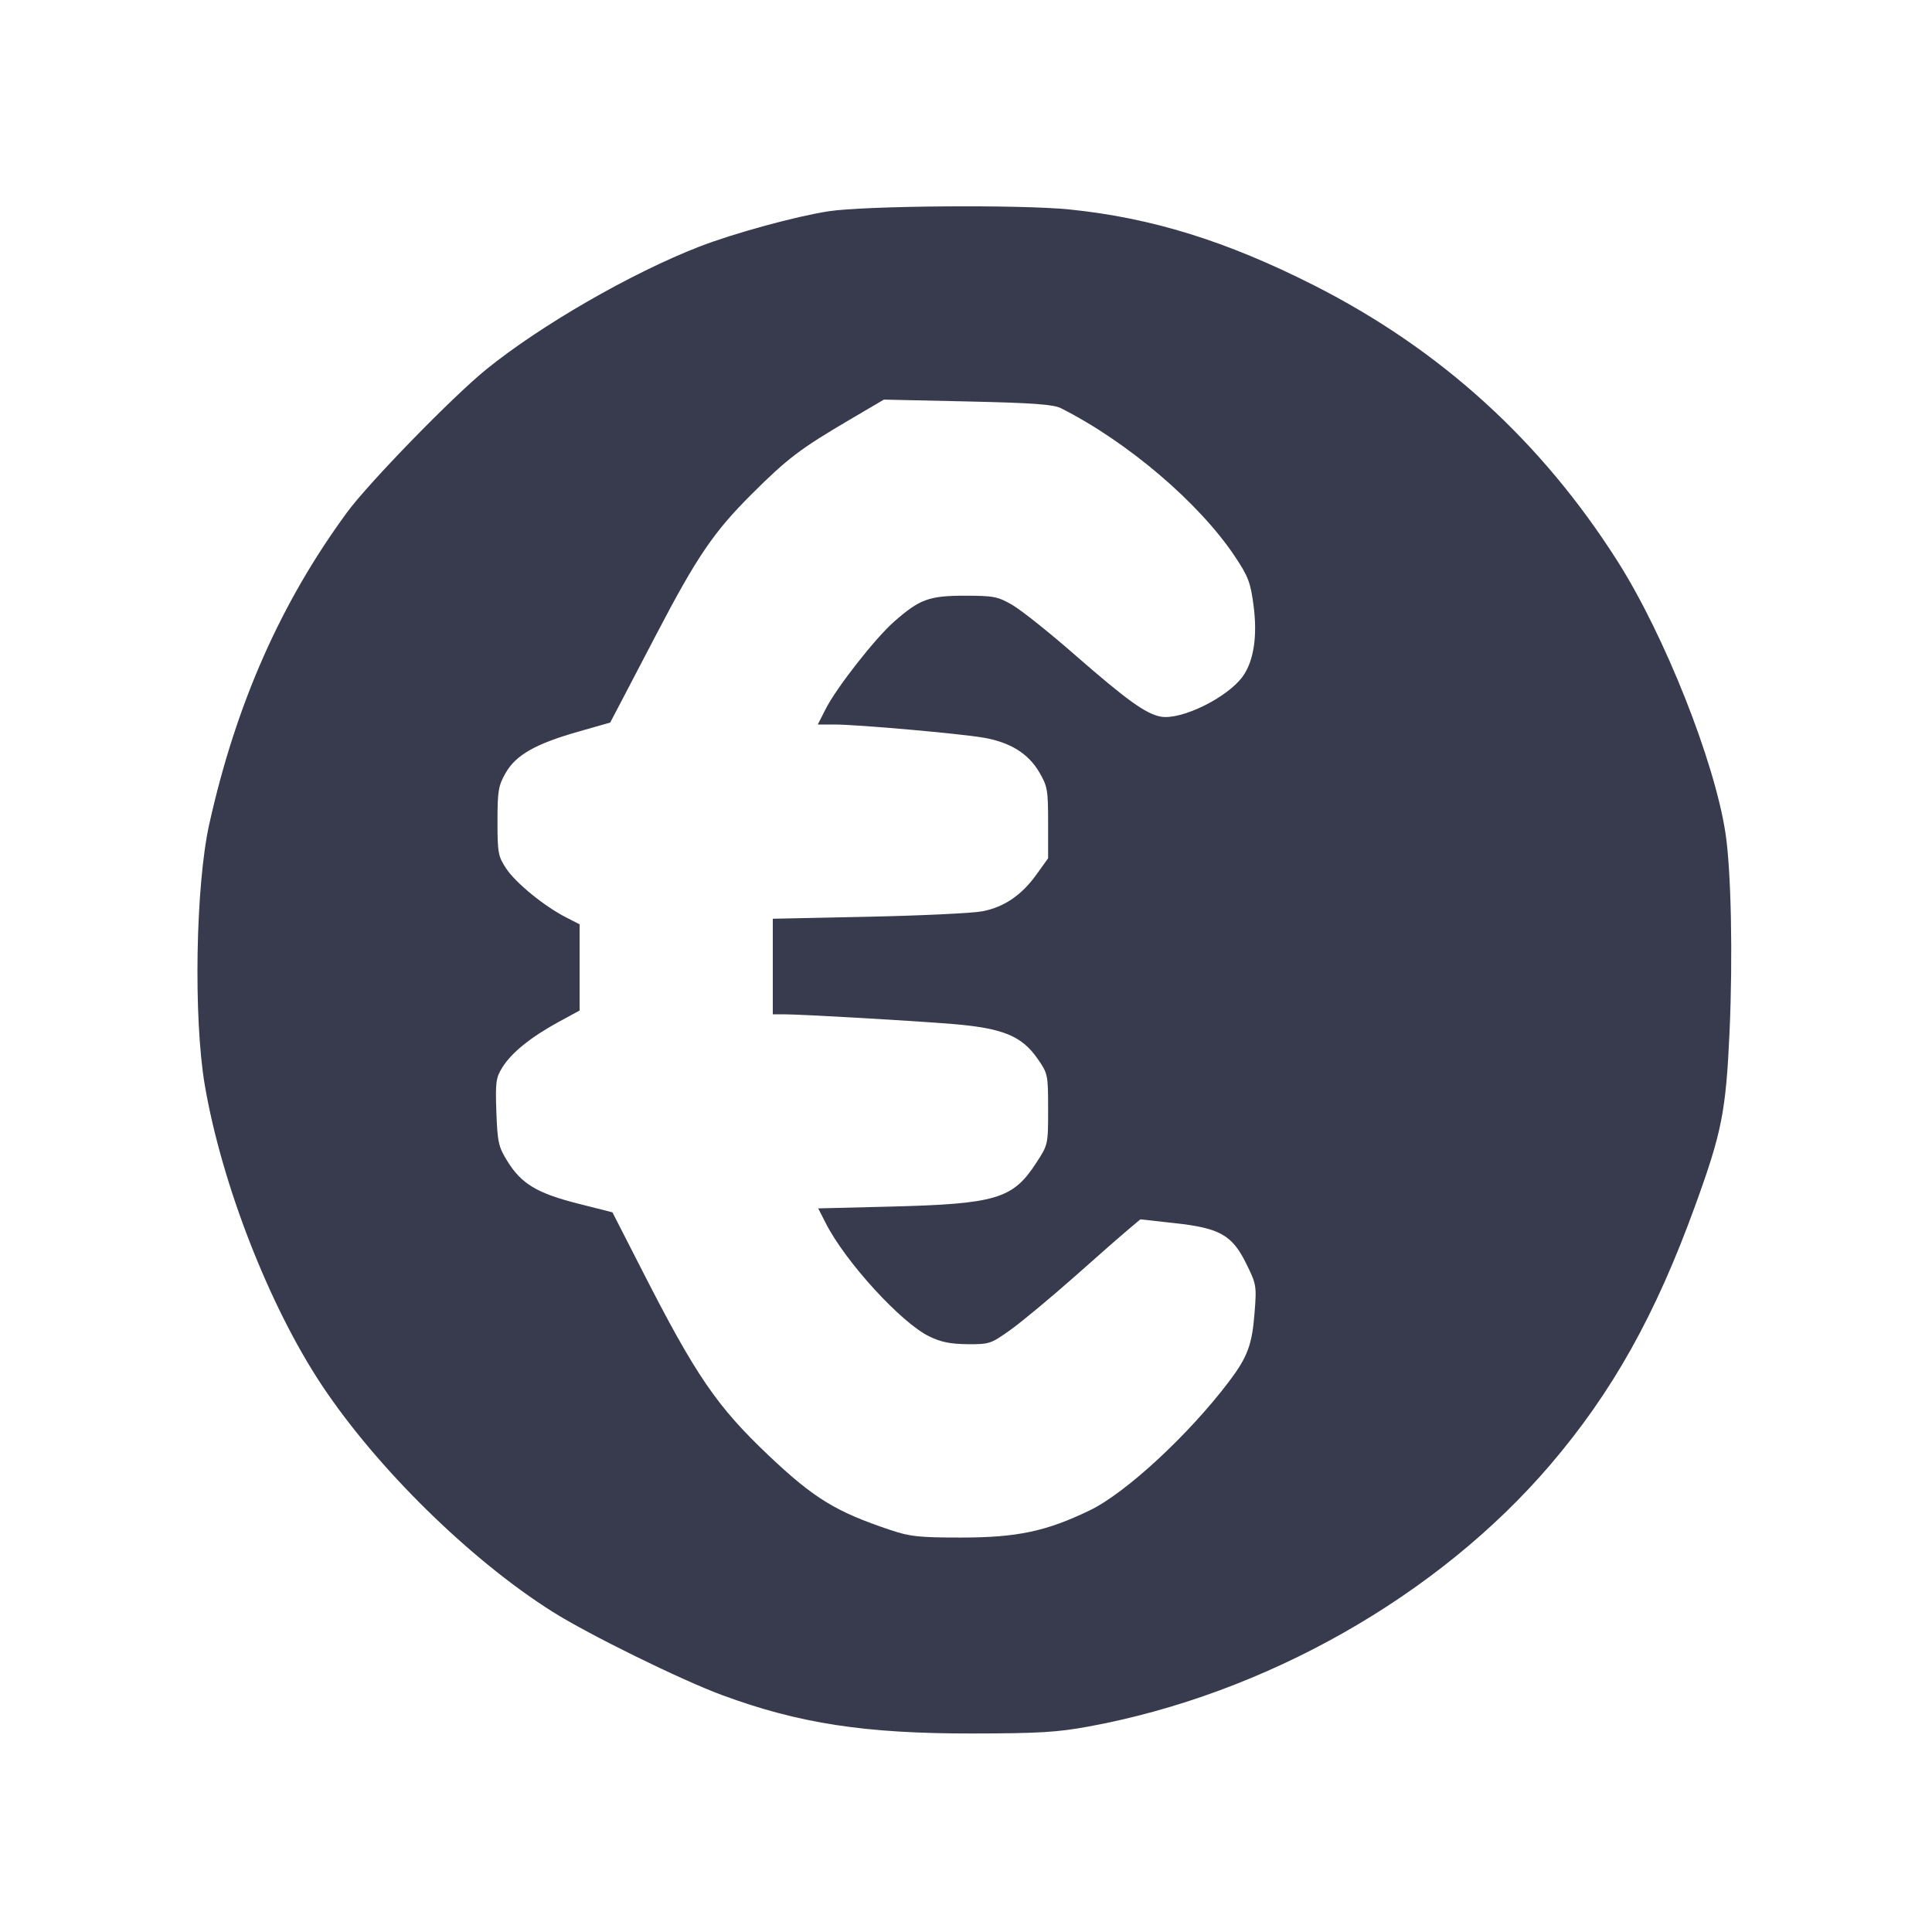
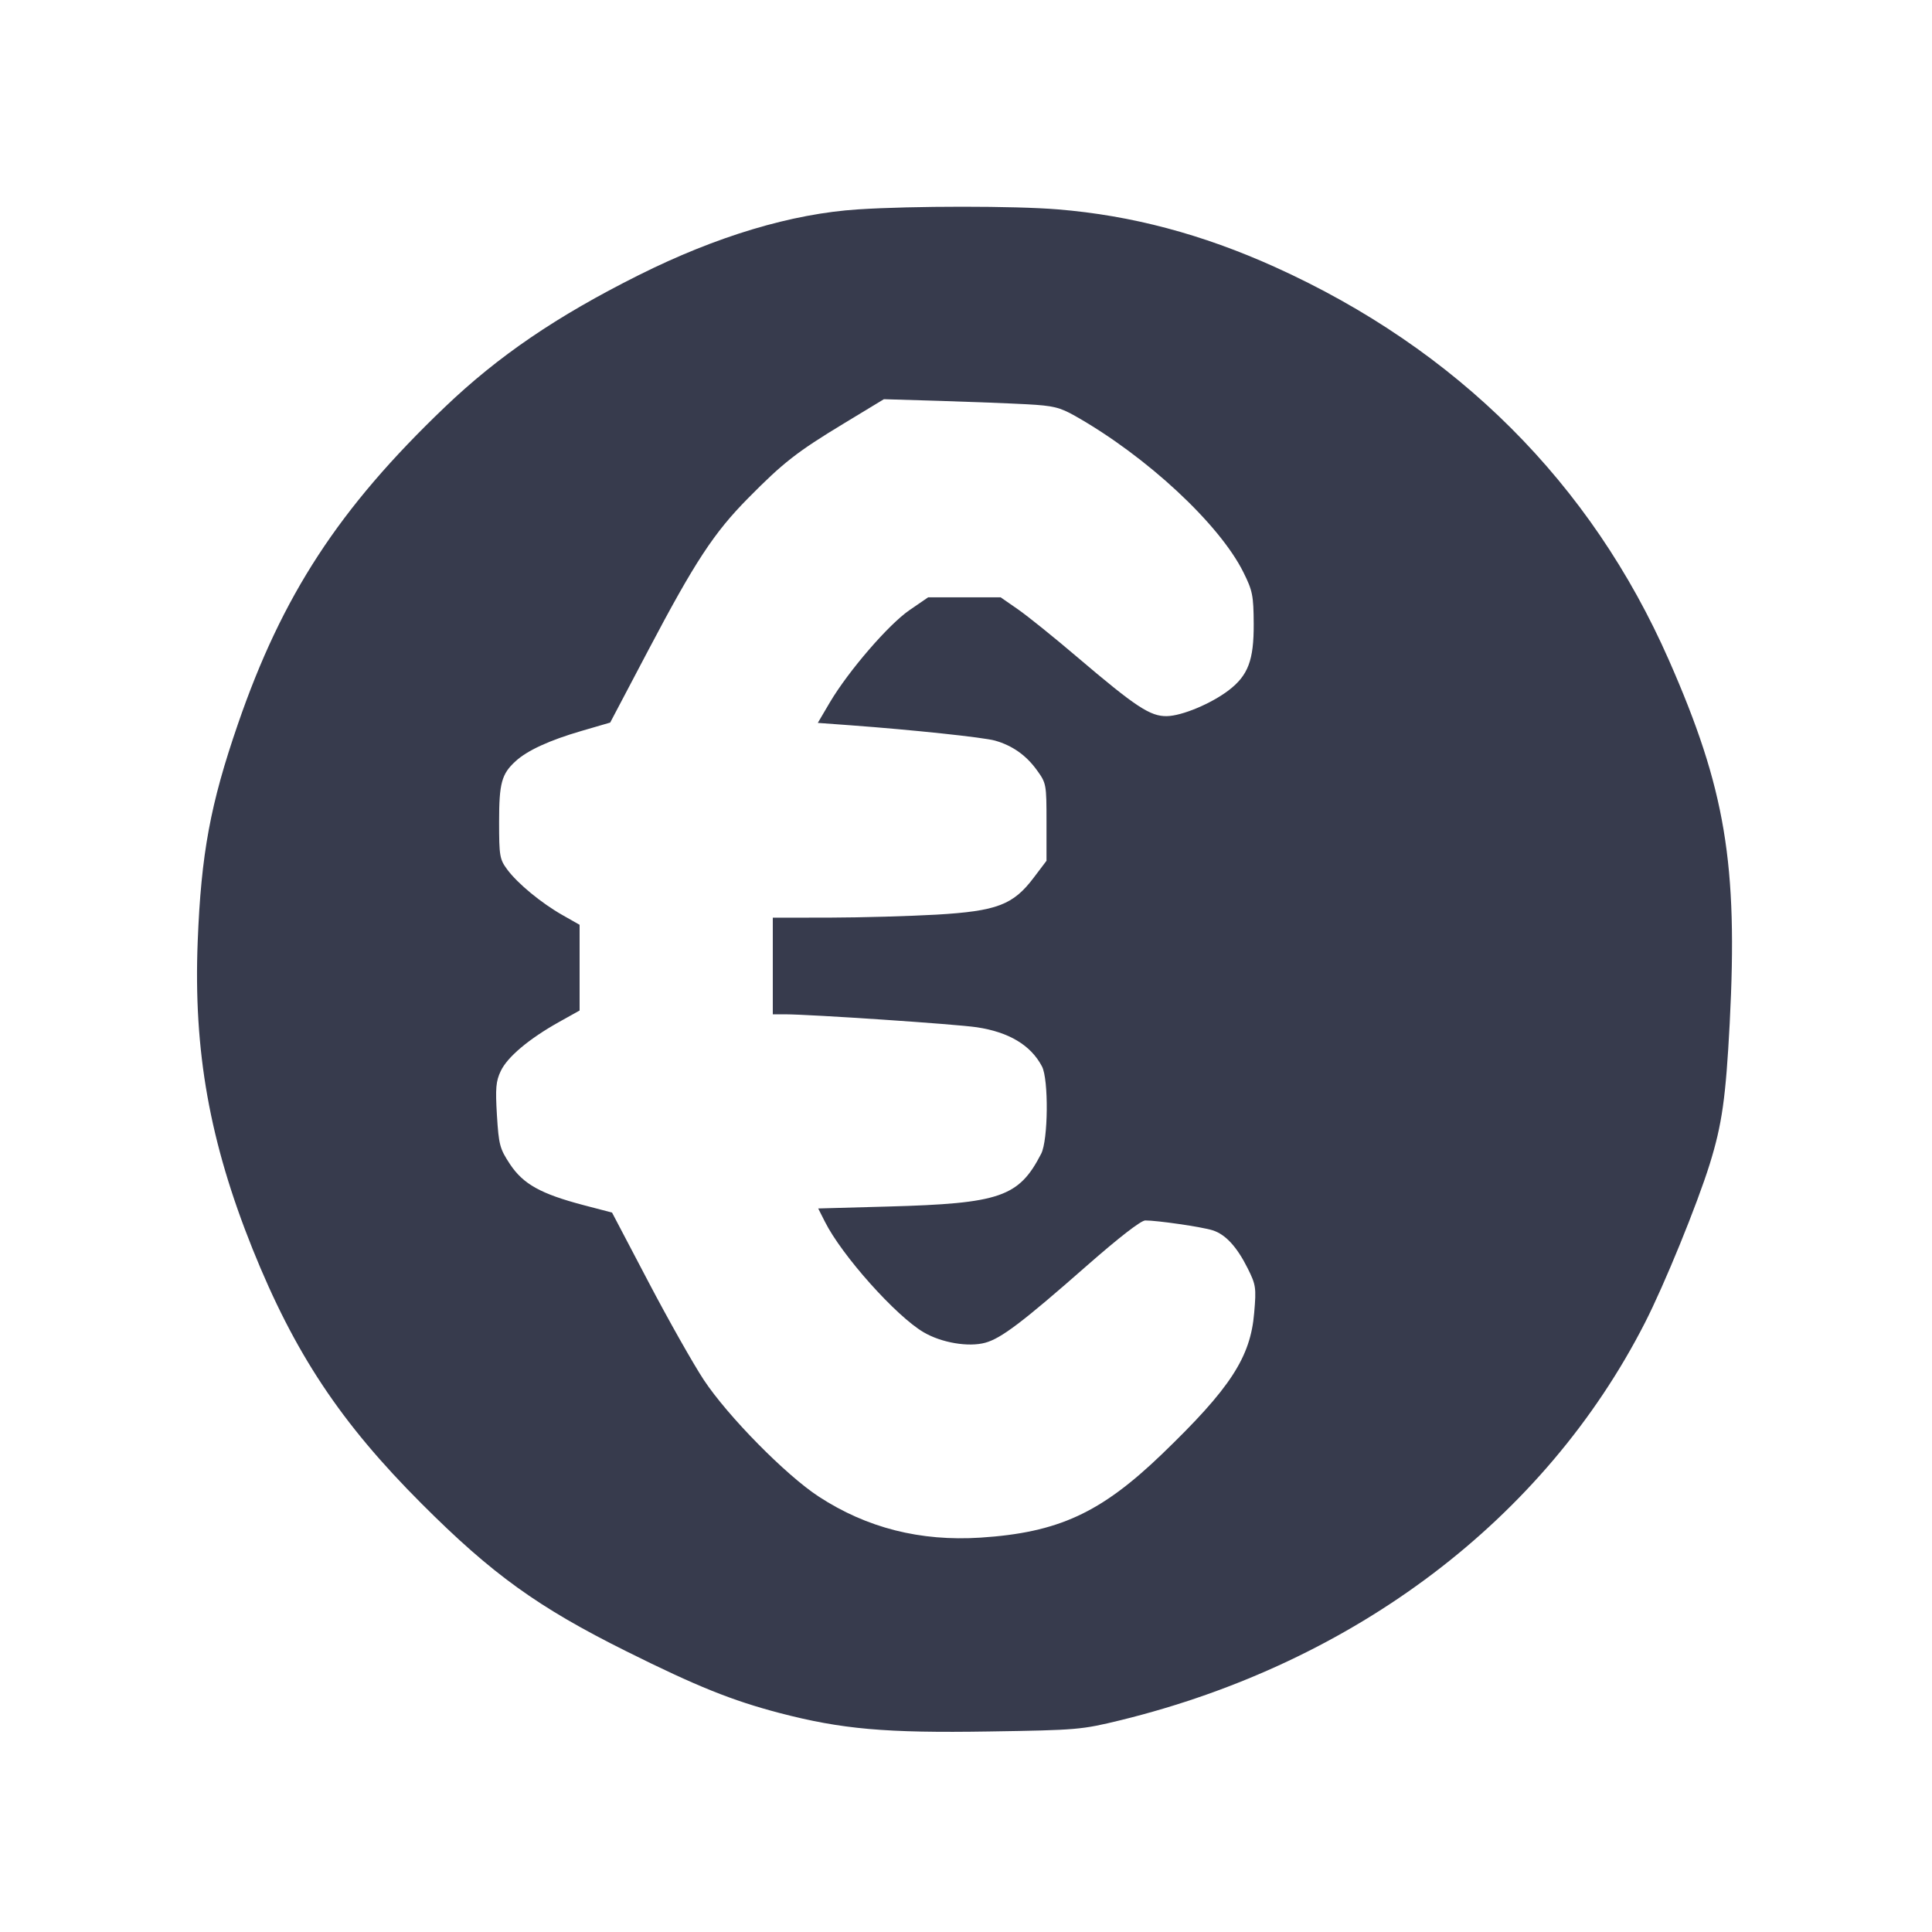
<svg xmlns="http://www.w3.org/2000/svg" width="24" height="24" viewBox="0 0 24 24" fill="none">
-   <path d="M10.289 2.625 C 9.884 2.688,9.108 2.900,8.687 3.064 C 7.846 3.390,6.714 4.042,6.040 4.589 C 5.622 4.928,4.580 5.998,4.311 6.365 C 3.488 7.486,2.931 8.746,2.599 10.240 C 2.430 11.002,2.402 12.647,2.544 13.480 C 2.754 14.707,3.342 16.217,3.993 17.200 C 4.677 18.233,5.842 19.378,6.866 20.023 C 7.315 20.306,8.462 20.870,8.970 21.057 C 9.925 21.410,10.747 21.536,12.080 21.534 C 12.901 21.533,13.134 21.519,13.520 21.448 C 15.715 21.046,17.863 19.828,19.258 18.196 C 20.031 17.291,20.567 16.333,21.060 14.972 C 21.389 14.066,21.440 13.808,21.485 12.820 C 21.527 11.881,21.505 10.799,21.433 10.340 C 21.294 9.444,20.679 7.897,20.099 6.980 C 19.148 5.480,17.896 4.341,16.320 3.543 C 15.235 2.994,14.306 2.706,13.286 2.602 C 12.677 2.540,10.743 2.555,10.289 2.625 M13.180 5.071 C 14.011 5.491,14.899 6.249,15.343 6.916 C 15.506 7.161,15.535 7.237,15.572 7.521 C 15.622 7.899,15.575 8.211,15.439 8.401 C 15.251 8.665,14.672 8.950,14.418 8.902 C 14.233 8.867,13.998 8.698,13.355 8.137 C 13.039 7.860,12.690 7.582,12.580 7.518 C 12.396 7.410,12.349 7.401,11.988 7.400 C 11.541 7.400,11.424 7.443,11.106 7.723 C 10.871 7.930,10.389 8.545,10.256 8.809 L 10.159 9.000 10.369 9.000 C 10.659 9.001,11.927 9.113,12.220 9.164 C 12.549 9.221,12.774 9.361,12.909 9.591 C 13.012 9.767,13.020 9.811,13.020 10.221 L 13.020 10.662 12.877 10.861 C 12.691 11.121,12.472 11.270,12.200 11.321 C 12.079 11.344,11.445 11.374,10.790 11.388 L 9.600 11.413 9.600 12.006 L 9.600 12.600 9.730 12.600 C 9.962 12.600,11.327 12.679,11.840 12.721 C 12.460 12.773,12.693 12.869,12.890 13.153 C 13.017 13.336,13.020 13.349,13.020 13.780 C 13.020 14.220,13.020 14.220,12.871 14.448 C 12.582 14.894,12.372 14.956,11.052 14.989 L 10.164 15.011 10.258 15.195 C 10.501 15.674,11.194 16.432,11.543 16.601 C 11.688 16.672,11.808 16.696,12.019 16.698 C 12.293 16.700,12.309 16.694,12.561 16.514 C 12.703 16.411,13.060 16.114,13.354 15.854 C 13.647 15.593,13.950 15.328,14.027 15.264 L 14.166 15.147 14.589 15.194 C 15.154 15.255,15.307 15.342,15.483 15.701 C 15.607 15.952,15.611 15.974,15.585 16.303 C 15.555 16.702,15.498 16.856,15.270 17.158 C 14.771 17.819,13.988 18.544,13.540 18.761 C 12.998 19.023,12.636 19.100,11.940 19.100 C 11.418 19.100,11.304 19.088,11.063 19.007 C 10.382 18.779,10.114 18.615,9.550 18.082 C 8.904 17.470,8.643 17.088,7.976 15.780 L 7.608 15.060 7.174 14.950 C 6.670 14.822,6.476 14.705,6.302 14.423 C 6.193 14.247,6.180 14.191,6.166 13.816 C 6.153 13.446,6.160 13.389,6.239 13.262 C 6.351 13.080,6.589 12.887,6.930 12.700 L 7.200 12.553 7.200 12.017 L 7.200 11.482 7.030 11.395 C 6.763 11.259,6.406 10.968,6.288 10.789 C 6.188 10.637,6.180 10.595,6.180 10.203 C 6.180 9.825,6.191 9.761,6.280 9.604 C 6.407 9.380,6.650 9.241,7.180 9.090 L 7.580 8.976 7.684 8.778 C 7.741 8.669,7.954 8.263,8.156 7.875 C 8.657 6.916,8.866 6.608,9.337 6.139 C 9.784 5.693,9.942 5.574,10.558 5.212 L 10.980 4.964 12.020 4.987 C 12.834 5.005,13.086 5.024,13.180 5.071 " fill="#373B4D" stroke="none" fill-rule="evenodd" />
+   <path d="M10.660 2.601 C 9.835 2.654,8.901 2.934,7.932 3.419 C 6.915 3.928,6.190 4.422,5.524 5.059 C 4.210 6.315,3.506 7.395,2.955 8.996 C 2.612 9.992,2.499 10.606,2.456 11.693 C 2.402 13.057,2.604 14.186,3.137 15.514 C 3.660 16.813,4.230 17.672,5.239 18.681 C 6.113 19.556,6.684 19.967,7.781 20.513 C 8.654 20.948,9.091 21.124,9.682 21.279 C 10.454 21.481,11.004 21.530,12.289 21.509 C 13.385 21.492,13.435 21.487,13.920 21.369 C 16.834 20.654,19.188 18.870,20.433 16.434 C 20.676 15.959,21.082 14.964,21.239 14.460 C 21.392 13.967,21.438 13.640,21.487 12.712 C 21.590 10.728,21.434 9.797,20.732 8.201 C 19.765 6.002,18.098 4.338,15.838 3.317 C 14.934 2.909,14.057 2.676,13.140 2.601 C 12.607 2.557,11.338 2.557,10.660 2.601 M12.757 5.022 C 13.085 5.040,13.164 5.059,13.357 5.168 C 14.243 5.669,15.150 6.511,15.447 7.111 C 15.560 7.338,15.572 7.398,15.574 7.751 C 15.576 8.201,15.505 8.390,15.262 8.576 C 15.045 8.741,14.685 8.892,14.497 8.896 C 14.290 8.901,14.111 8.783,13.380 8.161 C 13.094 7.917,12.763 7.651,12.645 7.569 L 12.430 7.420 11.980 7.420 L 11.530 7.420 11.297 7.580 C 11.037 7.759,10.540 8.335,10.309 8.725 L 10.159 8.980 10.569 9.010 C 11.331 9.066,12.219 9.160,12.360 9.200 C 12.575 9.261,12.746 9.381,12.879 9.565 C 12.998 9.729,13.000 9.741,13.000 10.212 L 13.000 10.693 12.841 10.903 C 12.586 11.241,12.384 11.318,11.633 11.362 C 11.296 11.381,10.700 11.398,10.310 11.399 L 9.600 11.400 9.600 12.000 L 9.600 12.600 9.750 12.600 C 10.074 12.601,11.875 12.722,12.134 12.761 C 12.534 12.821,12.806 12.984,12.944 13.248 C 13.028 13.409,13.021 14.163,12.934 14.332 C 12.657 14.870,12.424 14.950,11.032 14.988 L 10.164 15.012 10.247 15.176 C 10.456 15.594,11.130 16.349,11.474 16.550 C 11.695 16.680,12.030 16.737,12.239 16.680 C 12.435 16.627,12.700 16.427,13.500 15.724 C 13.900 15.373,14.173 15.161,14.227 15.161 C 14.372 15.160,14.932 15.241,15.063 15.283 C 15.223 15.333,15.365 15.487,15.500 15.757 C 15.601 15.960,15.607 15.996,15.580 16.308 C 15.534 16.862,15.284 17.245,14.436 18.062 C 13.674 18.795,13.148 19.038,12.180 19.101 C 11.433 19.149,10.768 18.981,10.172 18.592 C 9.762 18.325,9.040 17.591,8.743 17.142 C 8.613 16.945,8.303 16.397,8.055 15.924 L 7.603 15.063 7.251 14.971 C 6.716 14.830,6.501 14.710,6.336 14.463 C 6.208 14.269,6.196 14.223,6.173 13.854 C 6.153 13.519,6.160 13.431,6.221 13.304 C 6.303 13.130,6.572 12.904,6.944 12.696 L 7.200 12.553 7.200 12.020 L 7.200 11.488 6.990 11.369 C 6.725 11.219,6.429 10.975,6.300 10.800 C 6.207 10.674,6.200 10.632,6.200 10.210 C 6.200 9.728,6.231 9.614,6.406 9.455 C 6.551 9.322,6.826 9.196,7.220 9.081 L 7.580 8.976 8.053 8.078 C 8.632 6.979,8.868 6.619,9.292 6.190 C 9.730 5.746,9.900 5.613,10.485 5.259 L 10.980 4.959 11.680 4.980 C 12.065 4.992,12.550 5.011,12.757 5.022 " fill="#373B4D" stroke="none" fill-rule="evenodd" />
</svg>
